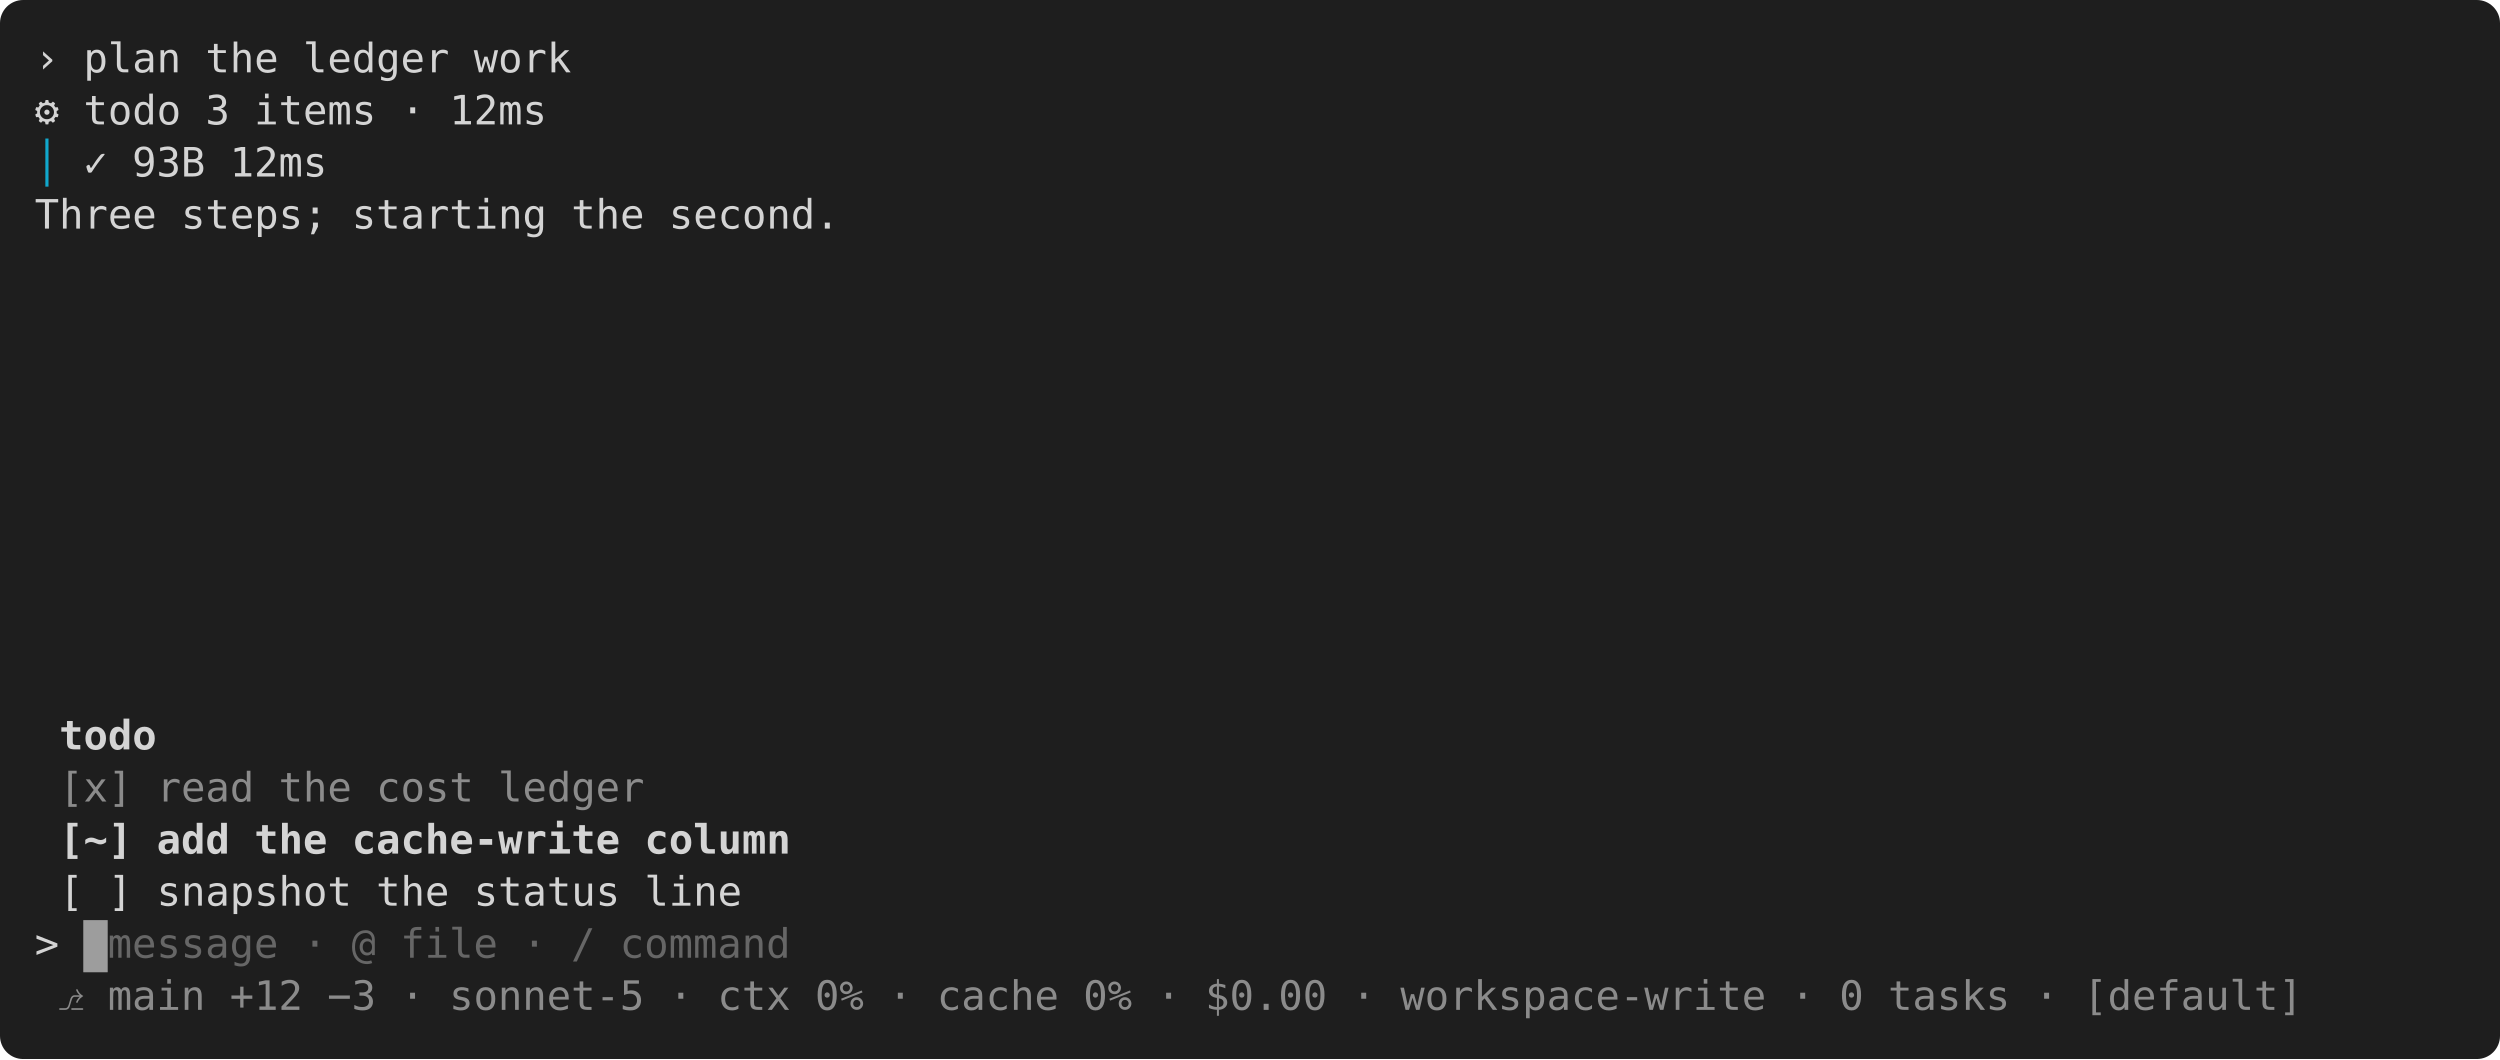
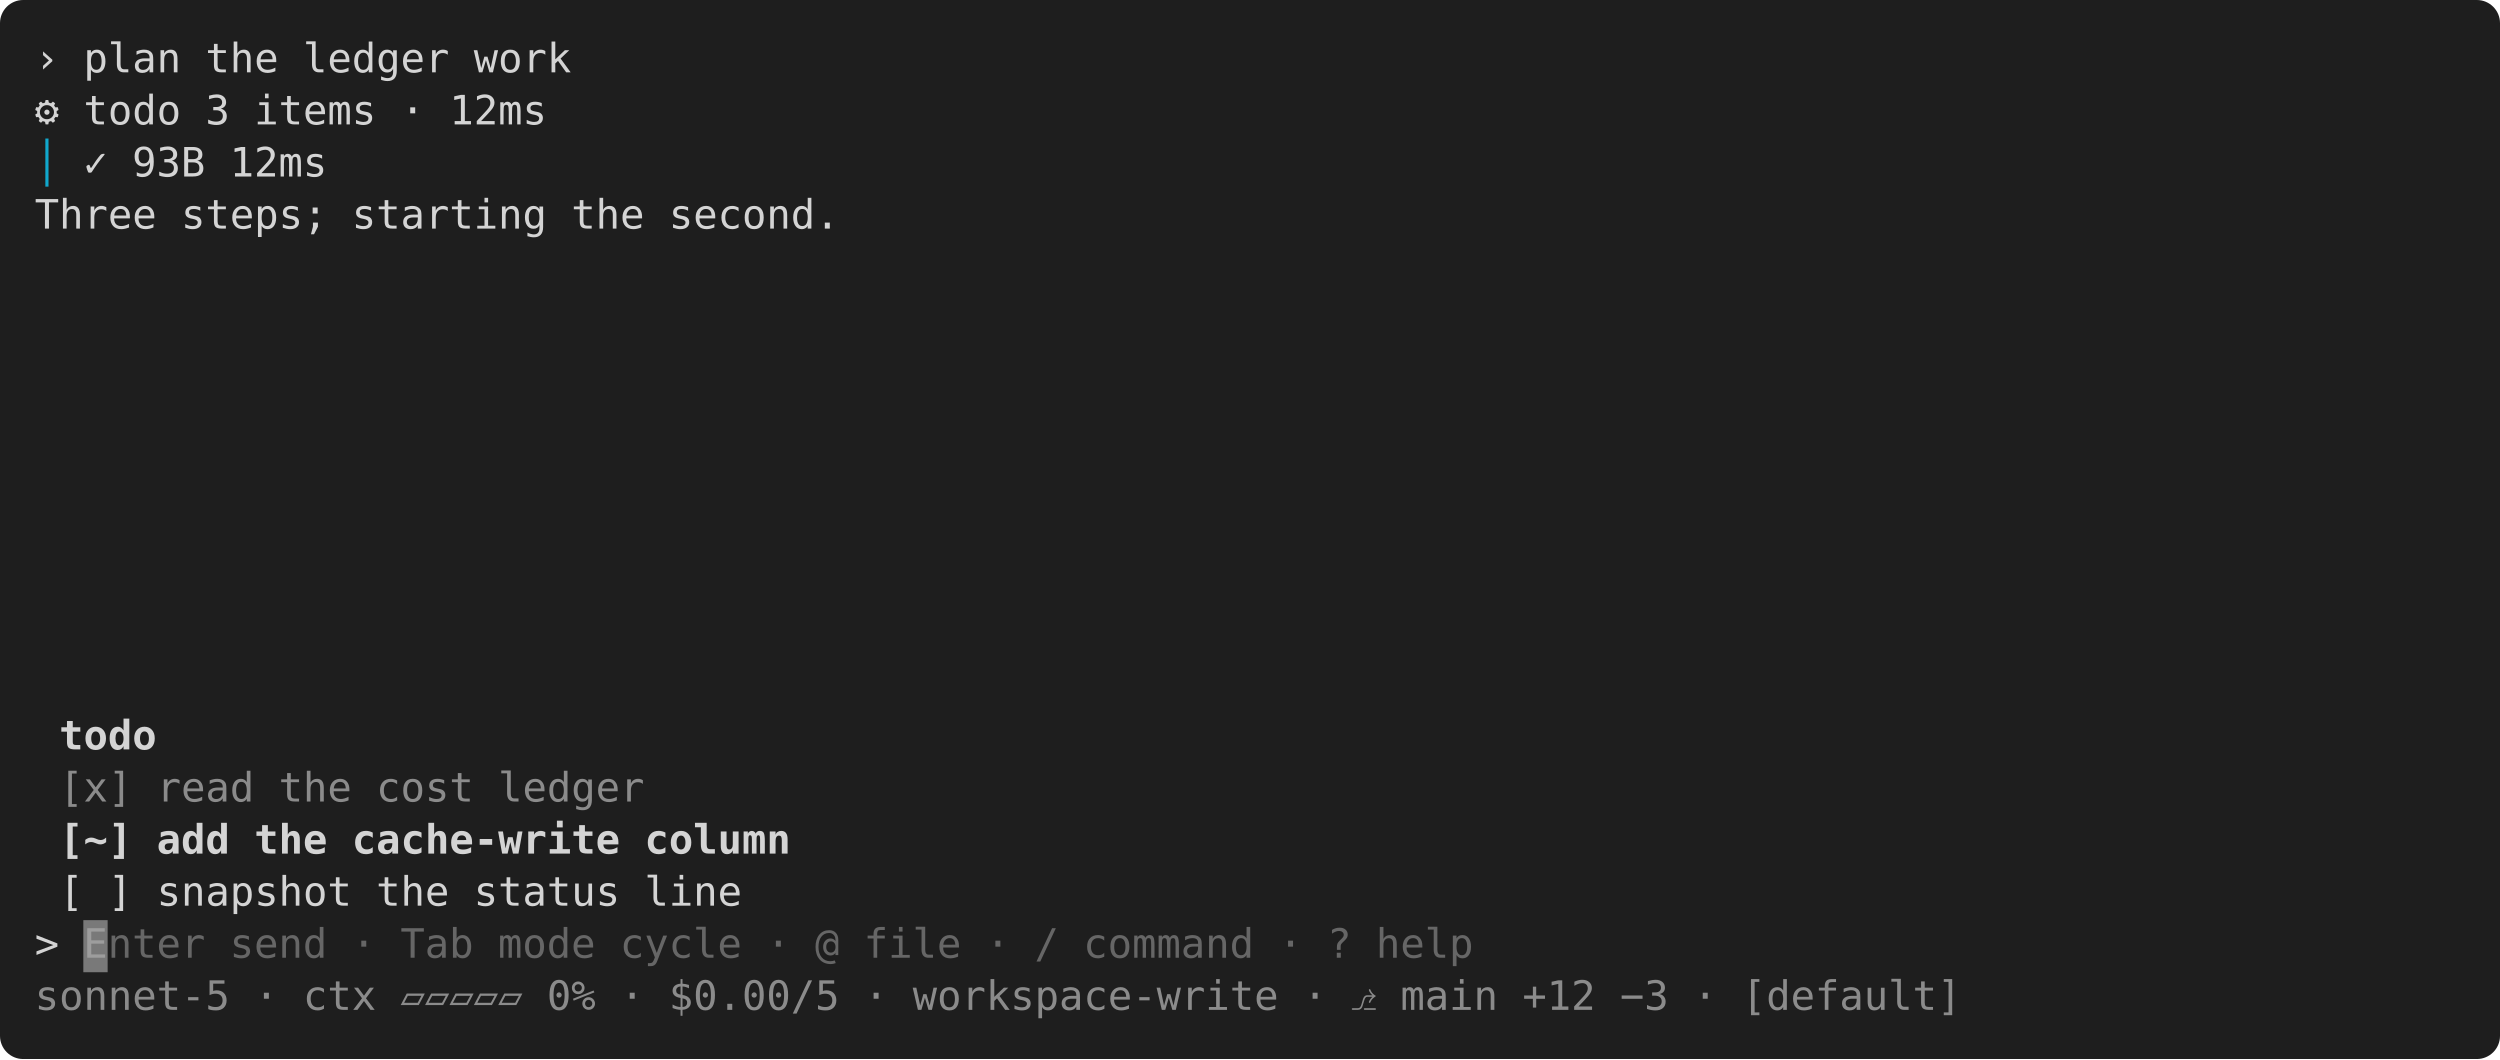
<svg xmlns="http://www.w3.org/2000/svg" width="864" height="366" viewBox="0 0 864 366" font-family="SF Mono, Menlo, DejaVu Sans Mono, Consolas, monospace" font-size="14">
  <rect width="100%" height="100%" rx="8" fill="#1e1e1e" />
  <text x="12.0" y="25.0" textLength="840.0" lengthAdjust="spacingAndGlyphs" xml:space="preserve" fill="#d4d4d4">› plan the ledger work                                                                              </text>
  <text x="12.0" y="43.0" textLength="840.0" lengthAdjust="spacingAndGlyphs" xml:space="preserve" fill="#d4d4d4">⚙ todo 3 items · 12ms                                                                               </text>
  <text x="12.0" y="61.0" textLength="16.8" lengthAdjust="spacingAndGlyphs" xml:space="preserve" fill="#11a8cd">│ </text>
  <text x="28.8" y="61.0" textLength="823.2" lengthAdjust="spacingAndGlyphs" xml:space="preserve" fill="#d4d4d4">✓ 93B 12ms                                                                                        </text>
  <text x="12.0" y="79.0" textLength="840.0" lengthAdjust="spacingAndGlyphs" xml:space="preserve" fill="#d4d4d4">Three steps; starting the second.                                                                   </text>
  <text x="12.0" y="259.0" textLength="42.0" lengthAdjust="spacingAndGlyphs" xml:space="preserve" fill="#d4d4d4" font-weight="bold"> todo</text>
  <text x="12.0" y="277.0" textLength="210.0" lengthAdjust="spacingAndGlyphs" xml:space="preserve" fill="#d4d4d4" fill-opacity="0.6"> [x] read the cost ledger</text>
  <text x="12.0" y="295.0" textLength="260.4" lengthAdjust="spacingAndGlyphs" xml:space="preserve" fill="#d4d4d4" font-weight="bold"> [~] add the cache-write column</text>
  <text x="12.0" y="313.0" textLength="840.0" lengthAdjust="spacingAndGlyphs" xml:space="preserve" fill="#d4d4d4"> [ ] snapshot the status line                                                                       </text>
  <text x="12.0" y="331.0" textLength="16.8" lengthAdjust="spacingAndGlyphs" xml:space="preserve" fill="#d4d4d4">&gt; </text>
-   <rect x="28.8" y="318.0" width="8.4" height="18" fill="#666666" />
-   <text x="37.2" y="331.0" textLength="235.2" lengthAdjust="spacingAndGlyphs" xml:space="preserve" fill="#666666">message · @ file · / command</text>
-   <text x="12.0" y="349.0" textLength="840.0" lengthAdjust="spacingAndGlyphs" xml:space="preserve" fill="#d4d4d4" fill-opacity="0.6"> ⎇ main +12 −3 · sonnet-5 · ctx 0% · cache 0% · $0.00 · workspace-write · 0 tasks · [default]       </text>
+   <text x="28.8" y="331.0" textLength="823.2" lengthAdjust="spacingAndGlyphs" xml:space="preserve" fill="#666666">Enter send · Tab mode cycle · @ file · / command · ? help                                         </text>
+   <text x="12.0" y="349.0" textLength="840.0" lengthAdjust="spacingAndGlyphs" xml:space="preserve" fill="#d4d4d4" fill-opacity="0.6">sonnet-5 · ctx ▱▱▱▱▱ 0% · $0.00/5 · workspace-write · ⎇ main +12 −3 · [default]                     </text>
  <rect x="28.8" y="318.0" width="8.4" height="18" fill="#d4d4d4" fill-opacity="0.5" />
</svg>
